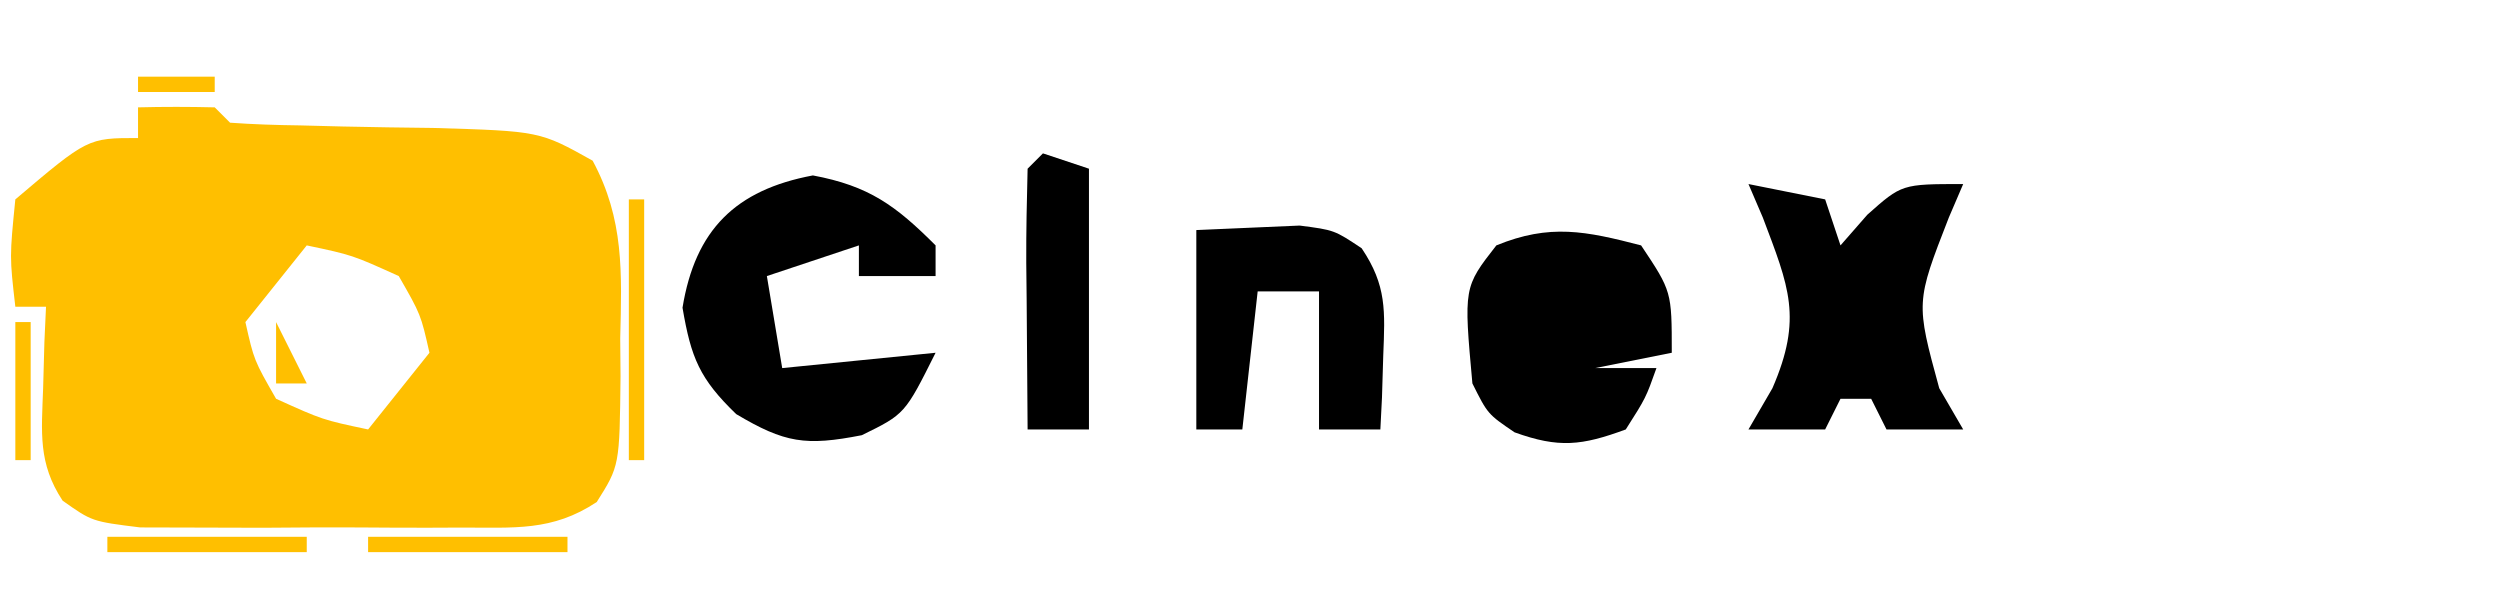
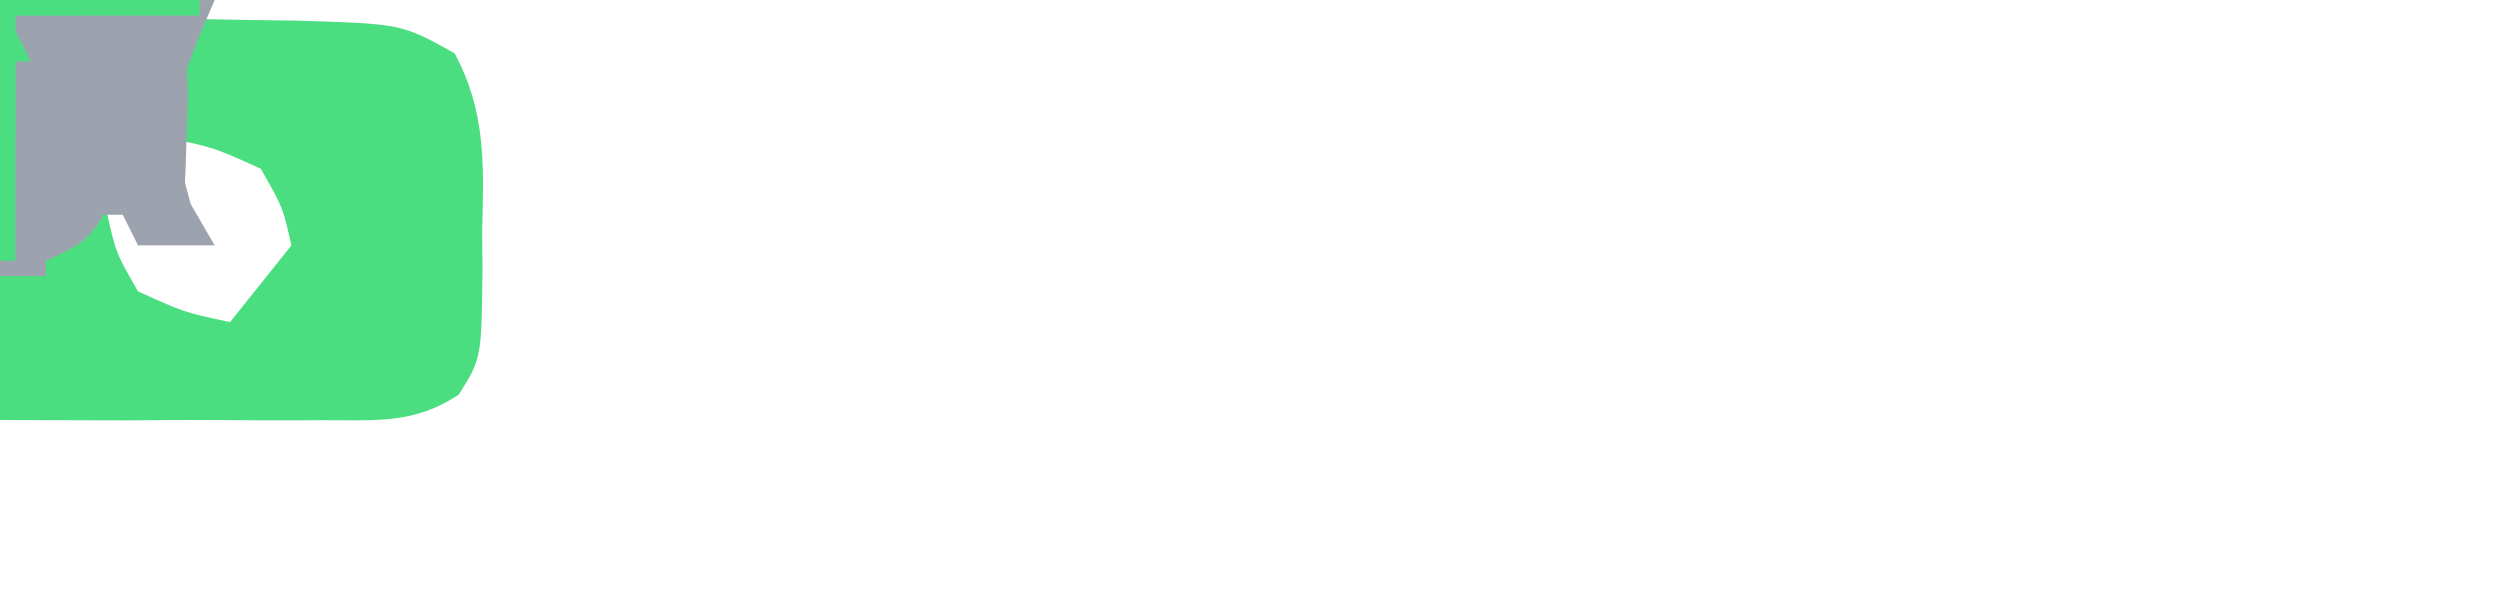
- <svg xmlns="http://www.w3.org/2000/svg" version="1.1" width="163" height="40">
-   <path d="M0 0 C1.666 -0.043 3.334 -0.041 5 0 C5.33 0.33 5.66 0.66 6 1 C7.514 1.109 9.033 1.156 10.551 1.176 C11.94 1.212 11.94 1.212 13.357 1.248 C15.316 1.291 17.274 1.322 19.232 1.342 C26.194 1.549 26.194 1.549 29.641 3.477 C31.701 7.301 31.543 10.787 31.438 15.062 C31.445 15.878 31.452 16.693 31.459 17.533 C31.397 23.371 31.397 23.371 29.908 25.731 C26.997 27.667 24.496 27.389 21.031 27.398 C20.355 27.401 19.678 27.404 18.981 27.407 C17.552 27.409 16.123 27.404 14.694 27.391 C12.508 27.375 10.323 27.391 8.137 27.41 C6.747 27.408 5.358 27.404 3.969 27.398 C2.705 27.395 1.441 27.392 0.139 27.388 C-3 27 -3 27 -4.917 25.644 C-6.529 23.196 -6.289 21.202 -6.188 18.312 C-6.16 17.319 -6.133 16.325 -6.105 15.301 C-6.071 14.542 -6.036 13.782 -6 13 C-6.66 13 -7.32 13 -8 13 C-8.375 9.75 -8.375 9.75 -8 6 C-3.282 2 -3.282 2 0 2 C0 1.34 0 0.68 0 0 Z M11 9 C9.68 10.65 8.36 12.3 7 14 C7.561 16.49 7.561 16.49 9 19 C12.03 20.372 12.03 20.372 15 21 C16.32 19.35 17.64 17.7 19 16 C18.439 13.51 18.439 13.51 17 11 C13.97 9.628 13.97 9.628 11 9 Z M2 16 C3 18 3 18 3 18 Z " fill="#FFBF00" transform="translate(9,7)" />
-   <path d="M0 0 C3.657 0.686 5.388 1.951 8 4.562 C8 5.223 8 5.883 8 6.562 C6.35 6.562 4.7 6.562 3 6.562 C3 5.902 3 5.242 3 4.562 C1.02 5.223 -0.96 5.883 -3 6.562 C-2.67 8.543 -2.34 10.523 -2 12.562 C1.3 12.232 4.6 11.902 8 11.562 C6 15.562 6 15.562 3.188 16.938 C-0.467 17.654 -1.828 17.449 -5 15.562 C-7.381 13.263 -7.942 11.903 -8.5 8.625 C-7.671 3.55 -5.047 0.946 0 0 Z " fill="#000000" transform="translate(53,11.4375)" />
-   <path d="M0 0 C2.475 0.495 2.475 0.495 5 1 C5.33 1.99 5.66 2.98 6 4 C6.577 3.34 7.155 2.68 7.75 2 C10 0 10 0 14 0 C13.691 0.722 13.381 1.444 13.062 2.188 C10.908 7.714 10.908 7.714 12.438 13.312 C12.953 14.199 13.469 15.086 14 16 C12.35 16 10.7 16 9 16 C8.67 15.34 8.34 14.68 8 14 C7.34 14 6.68 14 6 14 C5.67 14.66 5.34 15.32 5 16 C3.35 16 1.7 16 0 16 C0.516 15.113 1.031 14.226 1.562 13.312 C3.547 8.739 2.638 6.689 0.938 2.188 C0.628 1.466 0.319 0.744 0 0 Z " fill="#000000" transform="translate(114,12)" />
-   <path d="M0 0 C2 3 2 3 2 7 C0.35 7.33 -1.3 7.66 -3 8 C-1.68 8 -0.36 8 1 8 C0.312 9.938 0.312 9.938 -1 12 C-3.869 13.057 -5.363 13.23 -8.25 12.188 C-10 11 -10 11 -11 9 C-11.57 2.73 -11.57 2.73 -9.438 0 C-5.949 -1.431 -3.602 -0.934 0 0 Z M-7 3 C-3 4 -3 4 -3 4 Z " fill="#000000" transform="translate(107,16)" />
-   <path d="M0 0 C1.423 -0.062 2.846 -0.124 4.312 -0.188 C5.513 -0.24 5.513 -0.24 6.738 -0.293 C9 0 9 0 10.781 1.188 C12.423 3.63 12.301 5.272 12.188 8.188 C12.16 9.089 12.133 9.99 12.105 10.918 C12.071 11.605 12.036 12.292 12 13 C10.68 13 9.36 13 8 13 C8 10.03 8 7.06 8 4 C6.68 4 5.36 4 4 4 C3.67 6.97 3.34 9.94 3 13 C2.01 13 1.02 13 0 13 C0 8.71 0 4.42 0 0 Z " fill="#000000" transform="translate(78,15)" />
-   <path d="M0 0 C0.99 0.33 1.98 0.66 3 1 C3 6.61 3 12.22 3 18 C1.68 18 0.36 18 -1 18 C-1.027 15.187 -1.047 12.375 -1.062 9.562 C-1.071 8.76 -1.079 7.958 -1.088 7.131 C-1.097 5.087 -1.052 3.043 -1 1 C-0.67 0.67 -0.34 0.34 0 0 Z " fill="#000000" transform="translate(68,10)" />
-   <path d="M0 0 C0.33 0 0.66 0 1 0 C1 5.61 1 11.22 1 17 C0.67 17 0.34 17 0 17 C0 11.39 0 5.78 0 0 Z " fill="#FFBF00" transform="translate(41,13)" />
-   <path d="M0 0 C4.29 0 8.58 0 13 0 C13 0.33 13 0.66 13 1 C8.71 1 4.42 1 0 1 C0 0.67 0 0.34 0 0 Z " fill="#FFBF00" transform="translate(24,35)" />
-   <path d="M0 0 C4.29 0 8.58 0 13 0 C13 0.33 13 0.66 13 1 C8.71 1 4.42 1 0 1 C0 0.67 0 0.34 0 0 Z " fill="#FFBF00" transform="translate(7,35)" />
-   <path d="M0 0 C0.33 0 0.66 0 1 0 C1 2.97 1 5.94 1 9 C0.67 9 0.34 9 0 9 C0 6.03 0 3.06 0 0 Z " fill="#FFBF00" transform="translate(1,21)" />
-   <path d="M0 0 C0.66 1.32 1.32 2.64 2 4 C1.34 4 0.68 4 0 4 C0 2.68 0 1.36 0 0 Z " fill="#FFBF00" transform="translate(18,21)" />
-   <path d="M0 0 C1.65 0 3.3 0 5 0 C5 0.33 5 0.66 5 1 C3.35 1 1.7 1 0 1 C0 0.67 0 0.34 0 0 Z " fill="#FFBF00" transform="translate(9,5)" />
-   <path d="M0 0 C3 1 3 1 3 1 Z " fill="#FFBF00" transform="translate(21,25)" />
-   <path d="" fill="#FFBF00" transform="translate(0,0)" />
-   <path d="M0 0 C2 1 2 1 2 1 Z " fill="#FFBF00" transform="translate(23,18)" />
-   <path d="M0 0 C2 1 2 1 2 1 Z " fill="#FFBF00" transform="translate(20,17)" />
-   <path d="M0 0 C2 1 2 1 2 1 Z " fill="#FFBF00" transform="translate(3,10)" />
-   <path d="" fill="#FFBF00" transform="translate(0,0)" />
-   <path d="" fill="#FFBF00" transform="translate(0,0)" />
-   <path d="" fill="#FFBF00" transform="translate(0,0)" />
-   <path d="" fill="#FFBF00" transform="translate(0,0)" />
-   <path d="" fill="#FFBF00" transform="translate(0,0)" />
-   <path d="" fill="#FFBF00" transform="translate(0,0)" />
-   <path d="" fill="#FFBF00" transform="translate(0,0)" />
-   <path d="" fill="#FFBF00" transform="translate(0,0)" />
-   <path d="" fill="#FFBF00" transform="translate(0,0)" />
-   <path d="" fill="#FFBF00" transform="translate(0,0)" />
-   <path d="" fill="#FFBF00" transform="translate(0,0)" />
-   <path d="" fill="#FFBF00" transform="translate(0,0)" />
-   <path d="" fill="#FFBF00" transform="translate(0,0)" />
-   <path d="" fill="#FFBF00" transform="translate(0,0)" />
-   <path d="" fill="#FFBF00" transform="translate(0,0)" />
-   <path d="" fill="#FFBF00" transform="translate(0,0)" />
-   <path d="" fill="#FFBF00" transform="translate(0,0)" />
-   <path d="" fill="#FFBF00" transform="translate(0,0)" />
-   <path d="" fill="#FFBF00" transform="translate(0,0)" />
-   <path d="" fill="#FFBF00" transform="translate(0,0)" />
+ <svg xmlns="http://www.w3.org/2000/svg" width="163" height="40" viewBox="0 0 163 40" fill="none">
+   <path d="M0 0 C1.666 -0.043 3.334 -0.041 5 0 C5.33 0.33 5.66 0.66 6 1 C7.514 1.109 9.033 1.156 10.551 1.176 C11.94 1.212 11.94 1.212 13.357 1.248 C15.316 1.291 17.274 1.322 19.232 1.342 C26.194 1.549 26.194 1.549 29.641 3.477 C31.701 7.301 31.543 10.787 31.438 15.062 C31.445 15.878 31.452 16.693 31.459 17.533 C31.397 23.371 31.397 23.371 29.908 25.731 C26.997 27.667 24.496 27.389 21.031 27.398 C20.355 27.401 19.678 27.404 18.981 27.407 C17.552 27.409 16.123 27.404 14.694 27.391 C12.508 27.375 10.323 27.391 8.137 27.41 C6.747 27.408 5.358 27.404 3.969 27.398 C2.705 27.395 1.441 27.392 0.139 27.388 C-3 27 -3 27 -4.917 25.644 C-6.529 23.196 -6.289 21.202 -6.188 18.312 C-6.16 17.319 -6.133 16.325 -6.105 15.301 C-6.071 14.542 -6.036 13.782 -6 13 C-6.66 13 -7.32 13 -8 13 C-8.375 9.75 -8.375 9.75 -8 6 C-3.282 2 -3.282 2 0 2 C0 1.34 0 0.68 0 0 Z M11 9 C9.68 10.65 8.36 12.3 7 14 C7.561 16.49 7.561 16.49 9 19 C12.03 20.372 12.03 20.372 15 21 C16.32 19.35 17.64 17.7 19 16 C18.439 13.51 18.439 13.51 17 11 C13.97 9.628 13.97 9.628 11 9 Z M2 16 C3 18 3 18 3 18 Z" fill="#4ade80" />
+   <path d="M0 0 C3.657 0.686 5.388 1.951 8 4.562 C8 5.223 8 5.883 8 6.562 C6.35 6.562 4.7 6.562 3 6.562 C3 5.902 3 5.242 3 4.562 C1.02 5.223 -0.96 5.883 -3 6.562 C-2.67 8.543 -2.34 10.523 -2 12.562 C1.3 12.232 4.6 11.902 8 11.562 C6 15.562 6 15.562 3.188 16.938 C-0.467 17.654 -1.828 17.449 -5 15.562 C-7.381 13.263 -7.942 11.903 -8.5 8.625 C-7.671 3.55 -5.047 0.946 0 0Z" fill="#9ca3af" />
+   <path d="M0 0 C2.475 0.495 2.475 0.495 5 1 C5.33 1.99 5.66 2.98 6 4 C6.577 3.34 7.155 2.68 7.75 2 C10 0 10 0 14 0 C13.691 0.722 13.381 1.444 13.062 2.188 C10.908 7.714 10.908 7.714 12.438 13.312 C12.953 14.199 13.469 15.086 14 16 C12.35 16 10.7 16 9 16 C8.67 15.34 8.34 14.68 8 14 C7.34 14 6.68 14 6 14 C5.67 14.66 5.34 15.32 5 16 C3.35 16 1.7 16 0 16 C0.516 15.113 1.031 14.226 1.562 13.312 C3.547 8.739 2.638 6.689 0.938 2.188 C0.628 1.466 0.319 0.744 0 0Z" fill="#9ca3af" />
+   <path d="M0 0 C2 3 2 3 2 7 C0.35 7.33 -1.3 7.66 -3 8 C-1.68 8 -0.36 8 1 8 C0.312 9.938 0.312 9.938 -1 12 C-3.869 13.057 -5.363 13.23 -8.25 12.188 C-10 11 -10 11 -11 9 C-11.57 2.73 -11.57 2.73 -9.438 0 C-5.949 -1.431 -3.602 -0.934 0 0Z" fill="#9ca3af" />
+   <path d="M0 0 C1.423 -0.062 2.846 -0.124 4.312 -0.188 C5.513 -0.24 5.513 -0.24 6.738 -0.293 C9 0 9 0 10.781 1.188 C12.423 3.63 12.301 5.272 12.188 8.188 C12.16 9.089 12.133 9.99 12.105 10.918 C12.071 11.605 12.036 12.292 12 13 C10.68 13 9.36 13 8 13 C8 10.03 8 7.06 8 4 C6.68 4 5.36 4 4 4 C3.67 6.97 3.34 9.94 3 13 C2.01 13 1.02 13 0 13 C0 8.71 0 4.42 0 0Z" fill="#9ca3af" />
+   <path d="M0 0 C0.99 0.33 1.98 0.66 3 1 C3 6.61 3 12.22 3 18 C1.68 18 0.36 18 -1 18 C-1.027 15.187 -1.047 12.375 -1.062 9.562 C-1.071 8.76 -1.079 7.958 -1.088 7.131 C-1.097 5.087 -1.052 3.043 -1 1 C-0.67 0.67 -0.34 0.34 0 0Z" fill="#9ca3af" />
+   <path d="M0 0 C0.33 0 0.66 0 1 0 C1 5.61 1 11.22 1 17 C0.67 17 0.34 17 0 17 C0 11.39 0 5.78 0 0Z" fill="#4ade80" />
+   <path d="M0 0 C4.29 0 8.58 0 13 0 C13 0.33 13 0.66 13 1 C8.71 1 4.42 1 0 1 C0 0.67 0 0.34 0 0Z" fill="#4ade80" />
+   <path d="M0 0 C4.29 0 8.58 0 13 0 C13 0.33 13 0.66 13 1 C8.71 1 4.42 1 0 1 C0 0.67 0 0.34 0 0Z" fill="#4ade80" />
+   <path d="M0 0 C0.33 0 0.66 0 1 0 C1 2.97 1 5.94 1 9 C0.67 9 0.34 9 0 9 C0 6.03 0 3.06 0 0Z" fill="#4ade80" />
+   <path d="M0 0 C0.66 1.32 1.32 2.64 2 4 C1.34 4 0.68 4 0 4 C0 2.68 0 1.36 0 0Z" fill="#4ade80" />
+   <path d="M0 0 C1.65 0 3.3 0 5 0 C5 0.33 5 0.66 5 1 C3.35 1 1.7 1 0 1 C0 0.67 0 0.34 0 0Z" fill="#4ade80" />
</svg>
